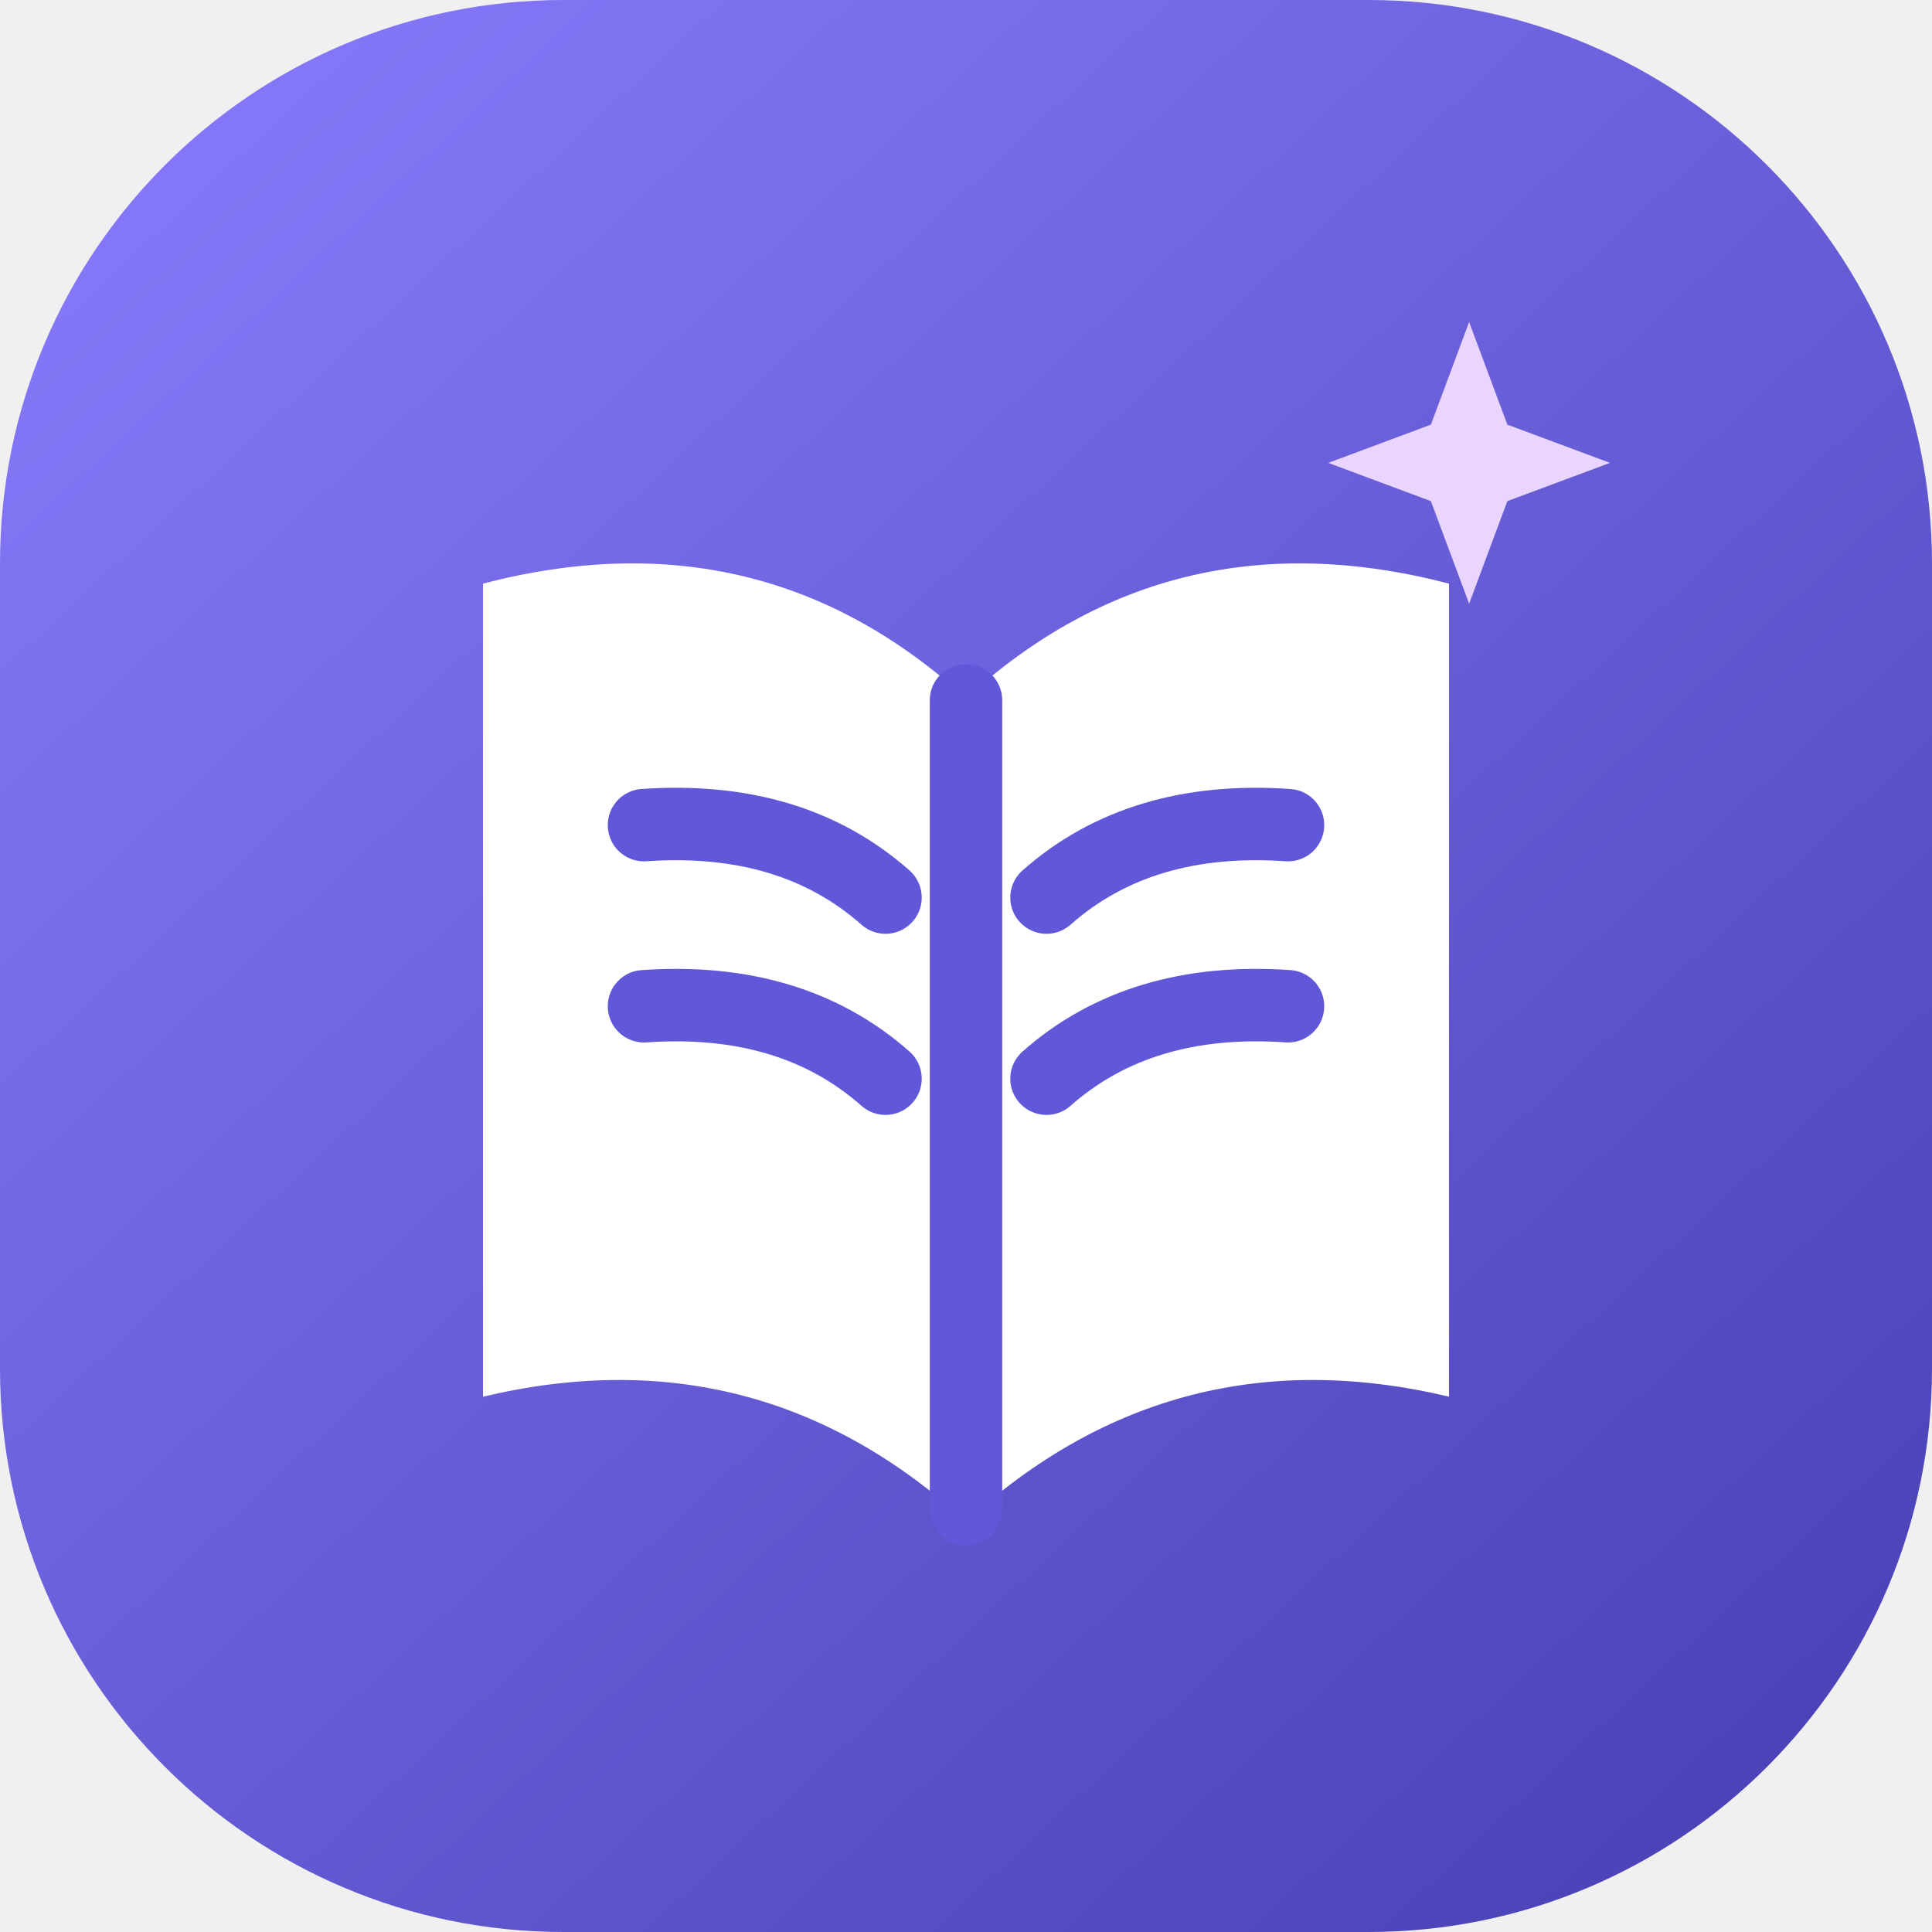
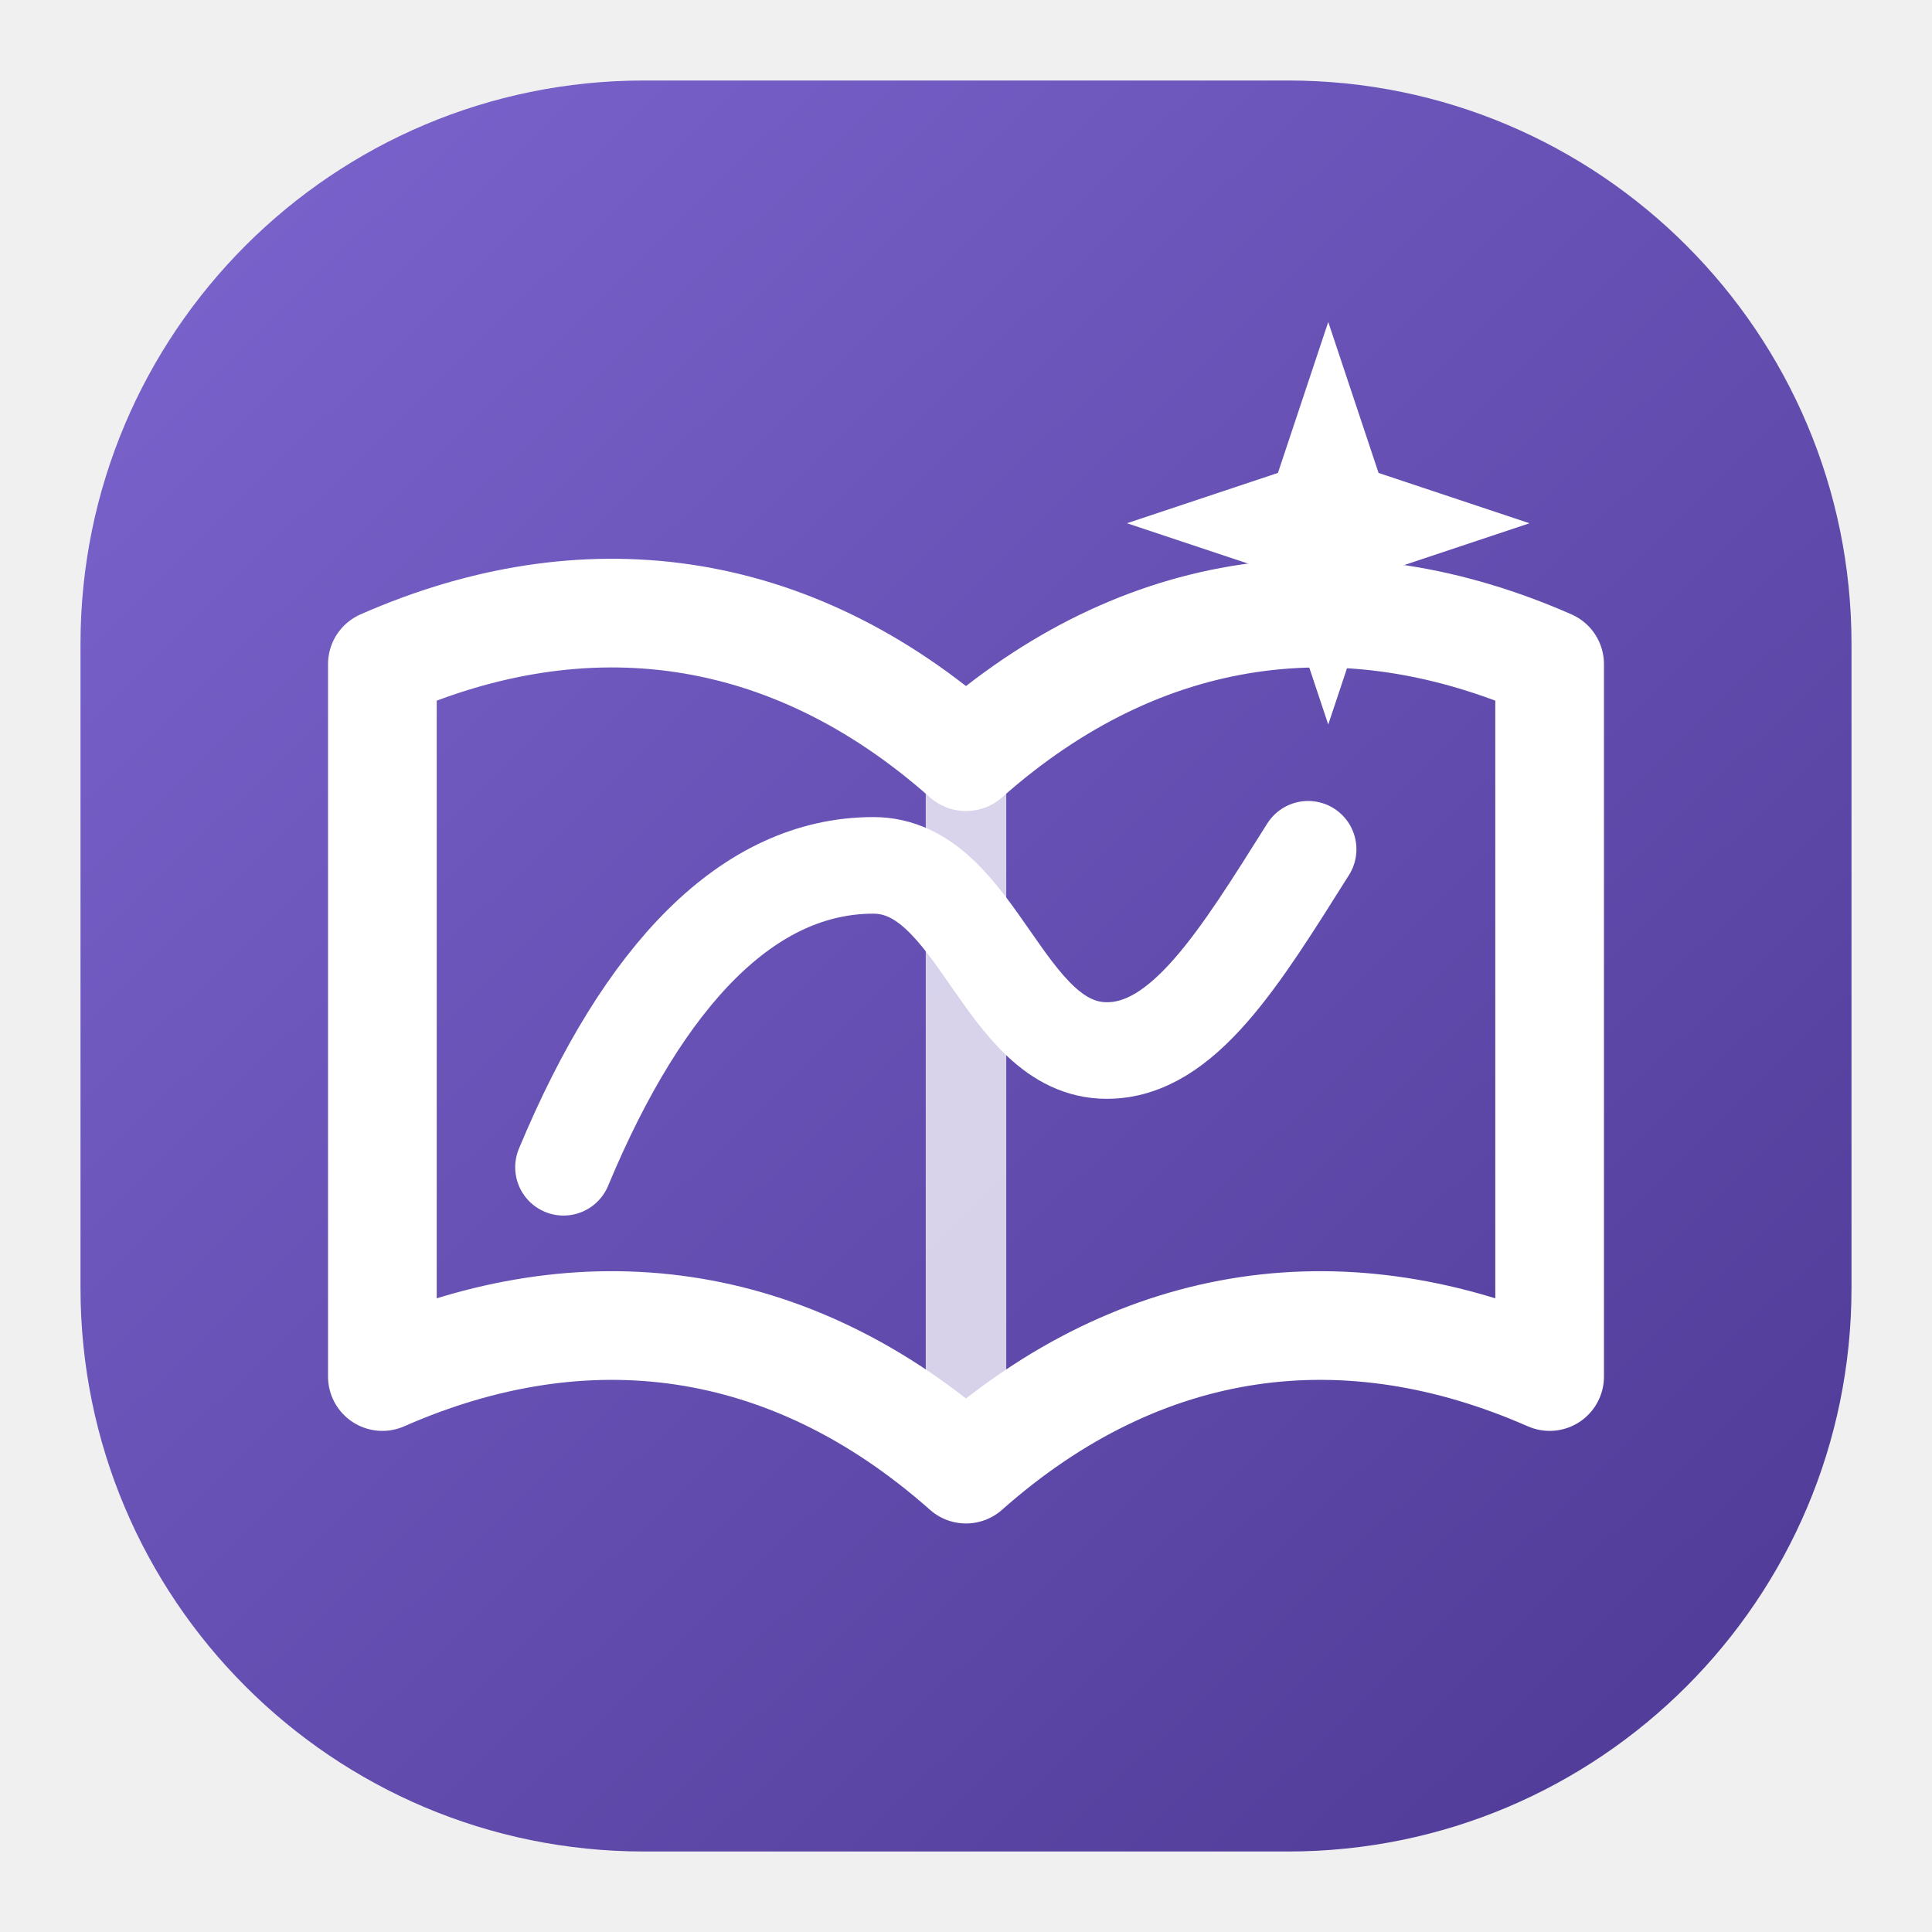
<svg xmlns="http://www.w3.org/2000/svg" viewBox="0 0 48 48">
  <defs>
-     <linearGradient id="g" x1="5" y1="4" x2="43" y2="45" gradientUnits="userSpaceOnUse">
-       <stop stop-color="#8477F7" />
-       <stop offset="1" stop-color="#4B43B7" />
+     <linearGradient id="brand" x1="5" y1="5" x2="44" y2="45" gradientUnits="userSpaceOnUse">
+       <stop stop-color="#7962cb" />
+       <stop offset="1" stop-color="#4f3a96" />
    </linearGradient>
  </defs>
-   <rect width="48" height="48" rx="14" fill="url(#g)" />
-   <path d="M12 14.5c4.6-1.2 8.6-.25 12 2.85 3.4-3.1 7.4-4.05 12-2.85v20.2c-4.55-1.08-8.55-.05-12 3.1-3.45-3.15-7.45-4.18-12-3.1V14.5Z" fill="#fff" />
-   <path d="M24 17.4v20.1M16 20.5c2.45-.17 4.45.43 6 1.8M32 20.5c-2.45-.17-4.45.43-6 1.8M16 25c2.45-.17 4.45.43 6 1.8M32 25c-2.45-.17-4.45.43-6 1.8" fill="none" stroke="#6157D9" stroke-width="1.8" stroke-linecap="round" />
-   <path d="m36.5 8 .95 2.55L40 11.5l-2.55.95L36.5 15l-.95-2.55L33 11.5l2.55-.95L36.5 8Z" fill="#E9D5FF" />
+   <rect x="2" y="2" width="44" height="44" rx="14" fill="url(#brand)" />
+   <path d="M9.5 16.5c5-2.2 10.1-1.6 14.5 2.3 4.4-3.9 9.5-4.5 14.5-2.3v17.7c-5-2.2-10.1-1.6-14.5 2.3-4.4-3.9-9.5-4.5-14.5-2.3V16.5Z" fill="none" stroke="#fff" stroke-width="2.7" stroke-linejoin="round" />
+   <path d="M24 18.8v17.7" stroke="#fff" stroke-width="2" stroke-linecap="round" opacity=".75" />
+   <path d="M14 29c2-4.8 4.6-7.5 7.7-7.5 2.6 0 3.2 4.6 5.8 4.6 1.9 0 3.3-2.3 5-5" fill="none" stroke="#fff" stroke-width="2.4" stroke-linecap="round" stroke-linejoin="round" />
+   <path d="m33 8 1.25 3.75L38 13l-3.75 1.25L33 18l-1.25-3.75L28 13l3.75-1.25L33 8Z" fill="#fff" />
</svg>
